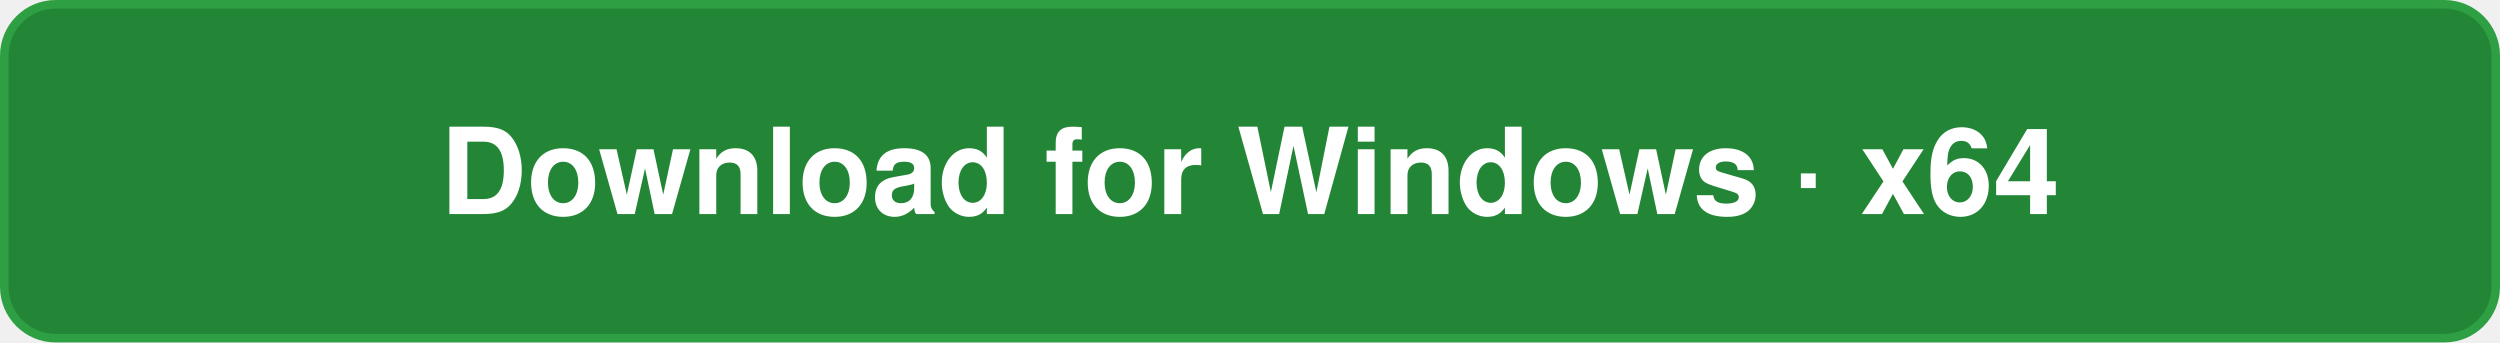
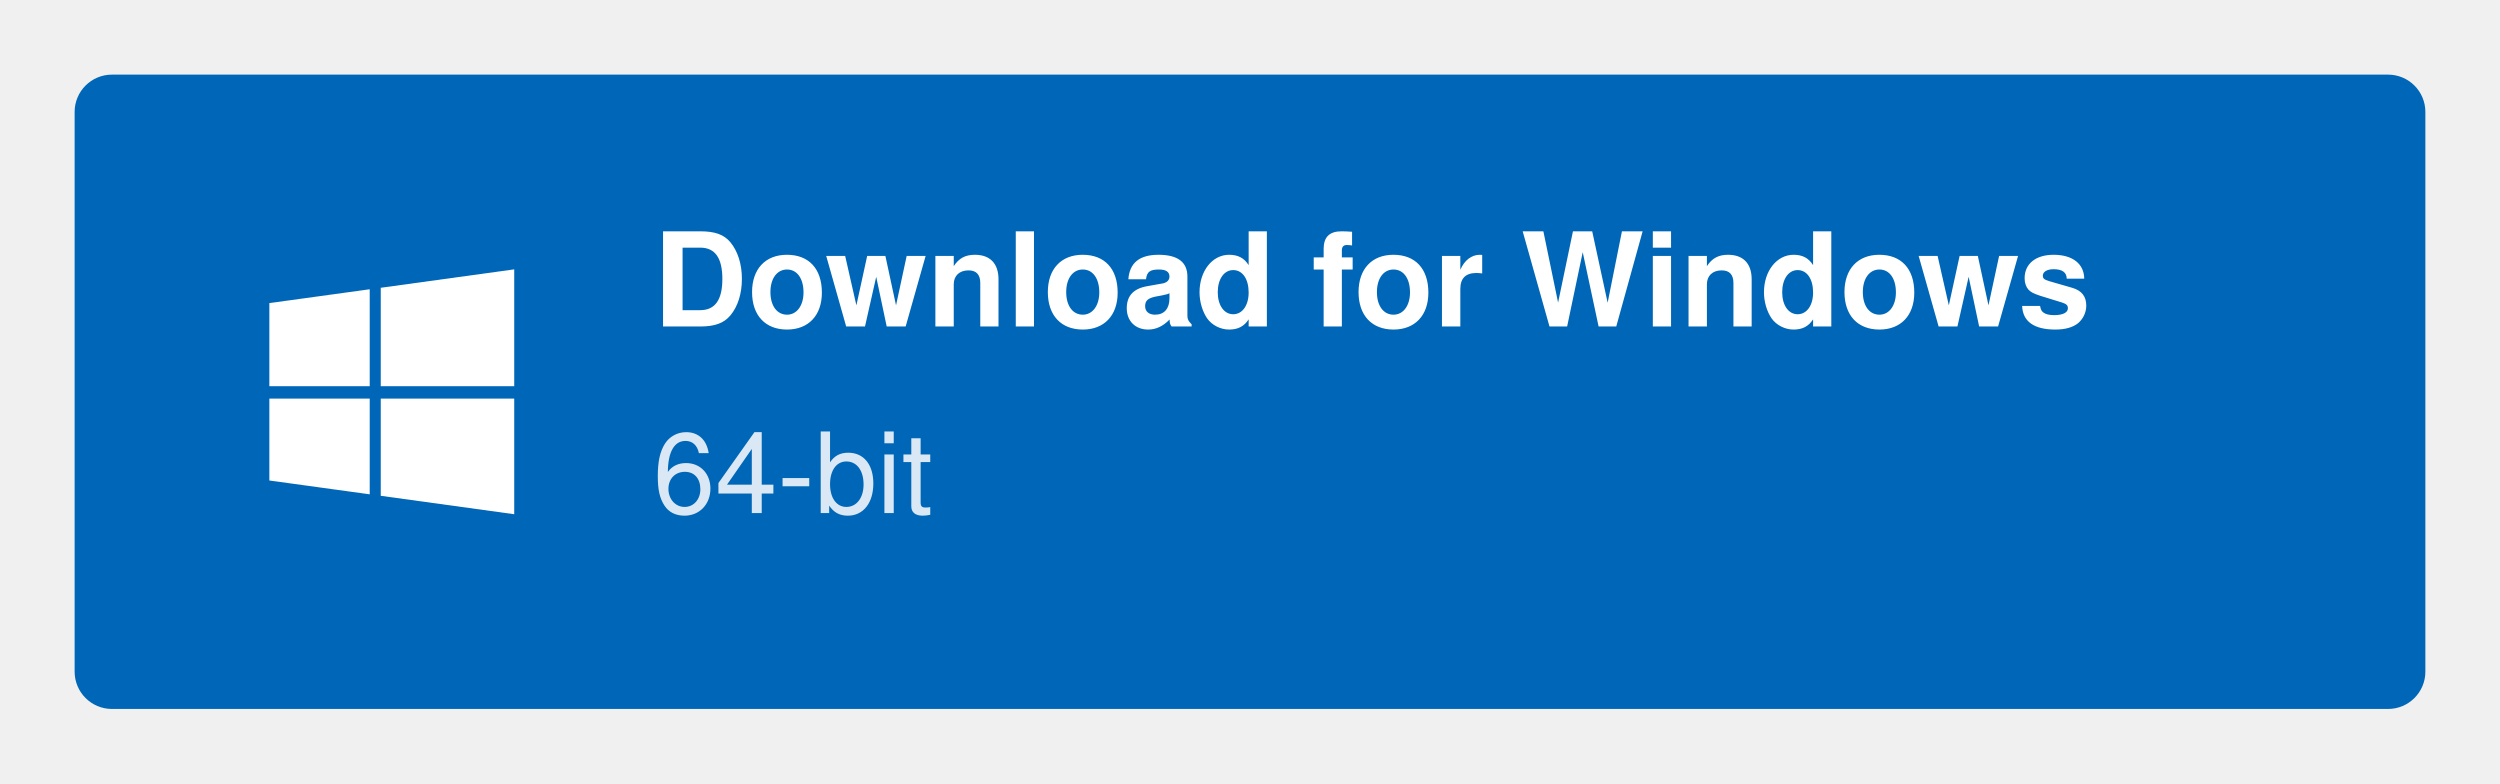
- <svg xmlns="http://www.w3.org/2000/svg" width="292" height="40" viewBox="0 0 292 40" role="img" aria-labelledby="title">
-   <rect x="0.5" y="0.5" width="291" height="39" rx="6" fill="#238636" stroke="#2ea043" />
-   <text x="146" y="25" fill="#ffffff" text-anchor="middle" font-family="-apple-system, BlinkMacSystemFont, Segoe UI, Helvetica, Arial, sans-serif" font-size="14" font-weight="600">Download for Windows · x64</text>
+ <svg xmlns="http://www.w3.org/2000/svg" width="268" height="84" viewBox="0 0 268 84" role="img" aria-labelledby="title">
+   <rect x="8" y="8" width="252" height="68" rx="4" fill="#0067b8" />
+   <g transform="translate(28.875 27) scale(0.05859375)" fill="#ffffff">
+     <path d="M0 93.7l183.6-25.3v177.4H0V93.7zm0 324.6l183.6 25.3V268.4H0v149.9zm203.8 28L448 480V268.4H203.8v177.9zm0-380.6v180.1H448V32L203.8 65.7z" />
+   </g>
+   <text x="70" y="35" fill="#ffffff" font-family="-apple-system, BlinkMacSystemFont, Segoe UI, Helvetica, Arial, sans-serif" font-size="14" font-weight="600">Download for Windows</text>
+   <text x="70" y="55" fill="#ffffff" fill-opacity="0.85" font-family="-apple-system, BlinkMacSystemFont, Segoe UI, Helvetica, Arial, sans-serif" font-size="12">64-bit</text>
</svg>
